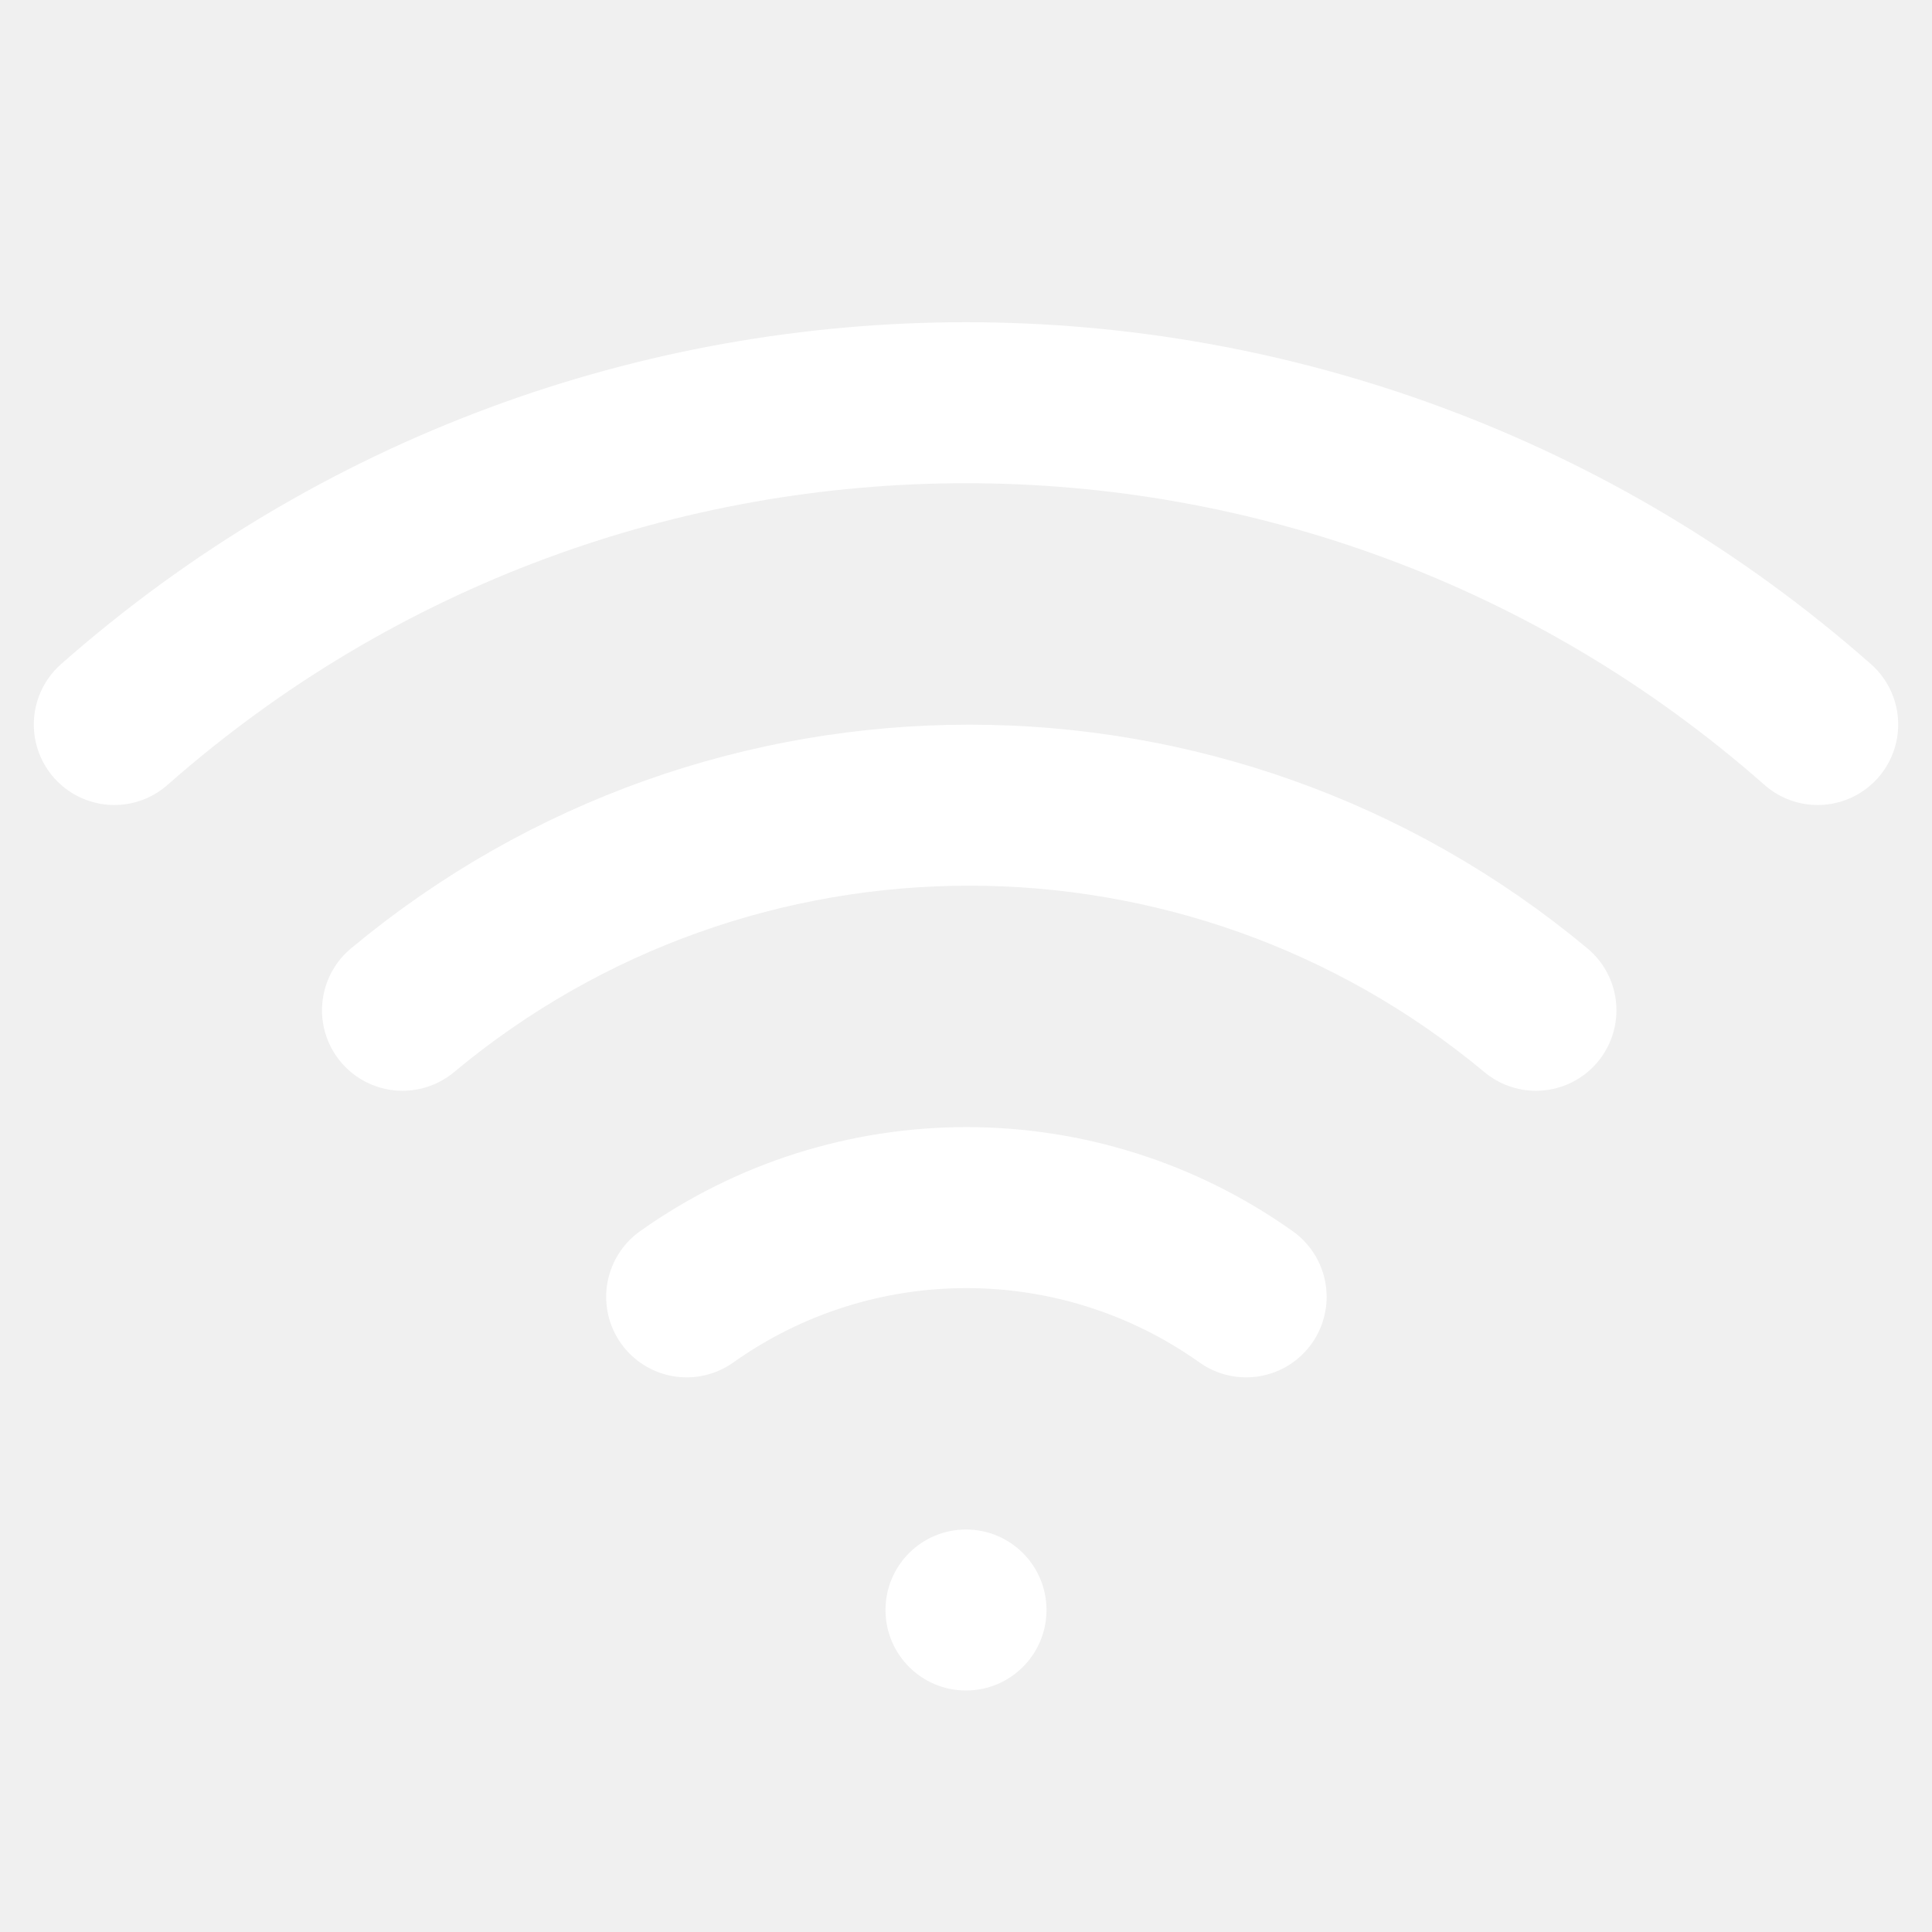
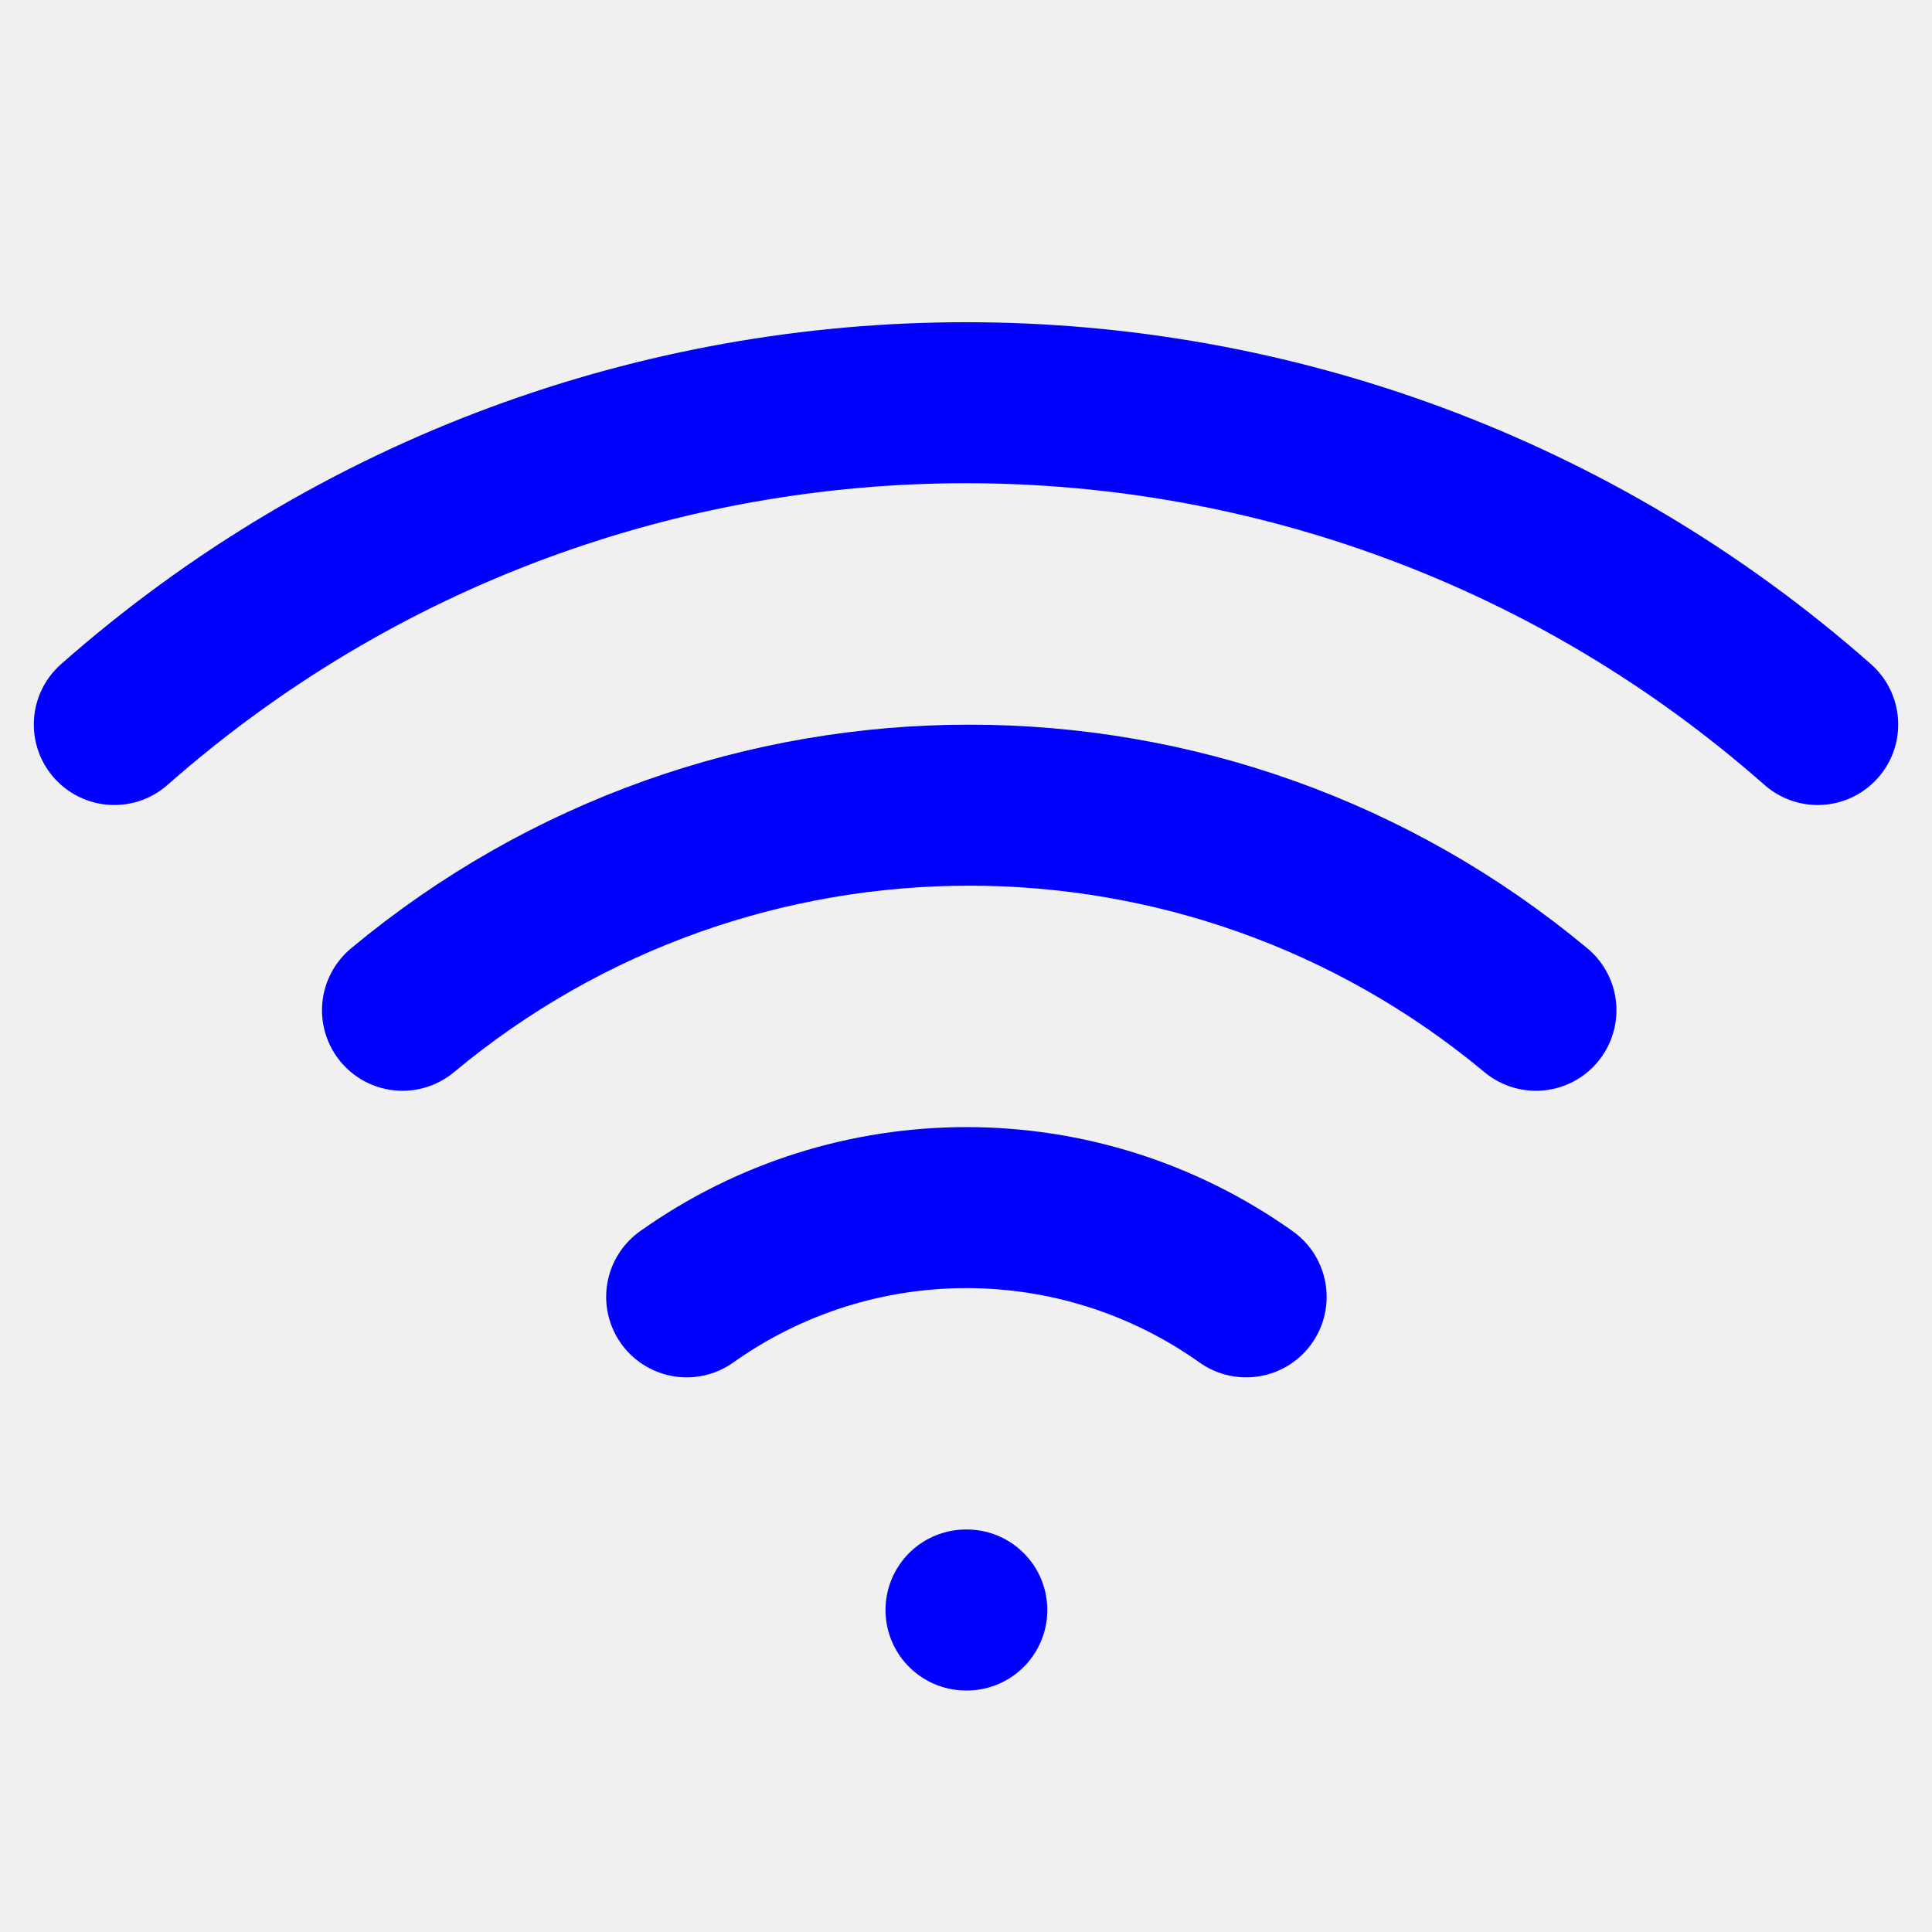
<svg xmlns="http://www.w3.org/2000/svg" viewBox="0 0 24 24" fill="none" stroke="currentColor" stroke-width="2" stroke-linecap="round" stroke-linejoin="round" class="feather feather-wifi">
-   <path d="M5 12.55a11 11 0 0 1 14.08 0" stroke="white" />
-   <path d="M1.42 9a16 16 0 0 1 21.16 0" stroke="white" />
-   <path d="M8.53 16.11a6 6 0 0 1 6.95 0" stroke="white" />
-   <circle cx="12" cy="20" r="1" fill="white" stroke="none" />
+   <path d="M5 12.55a11 11 0 0 1 14.08 0" stroke="blue" />
+   <path d="M1.42 9a16 16 0 0 1 21.16 0" stroke="blue" />
+   <path d="M8.53 16.11a6 6 0 0 1 6.95 0" stroke="blue" />
+   <line x1="12" y1="20" x2="12.01" y2="20" stroke="blue" />
</svg>
